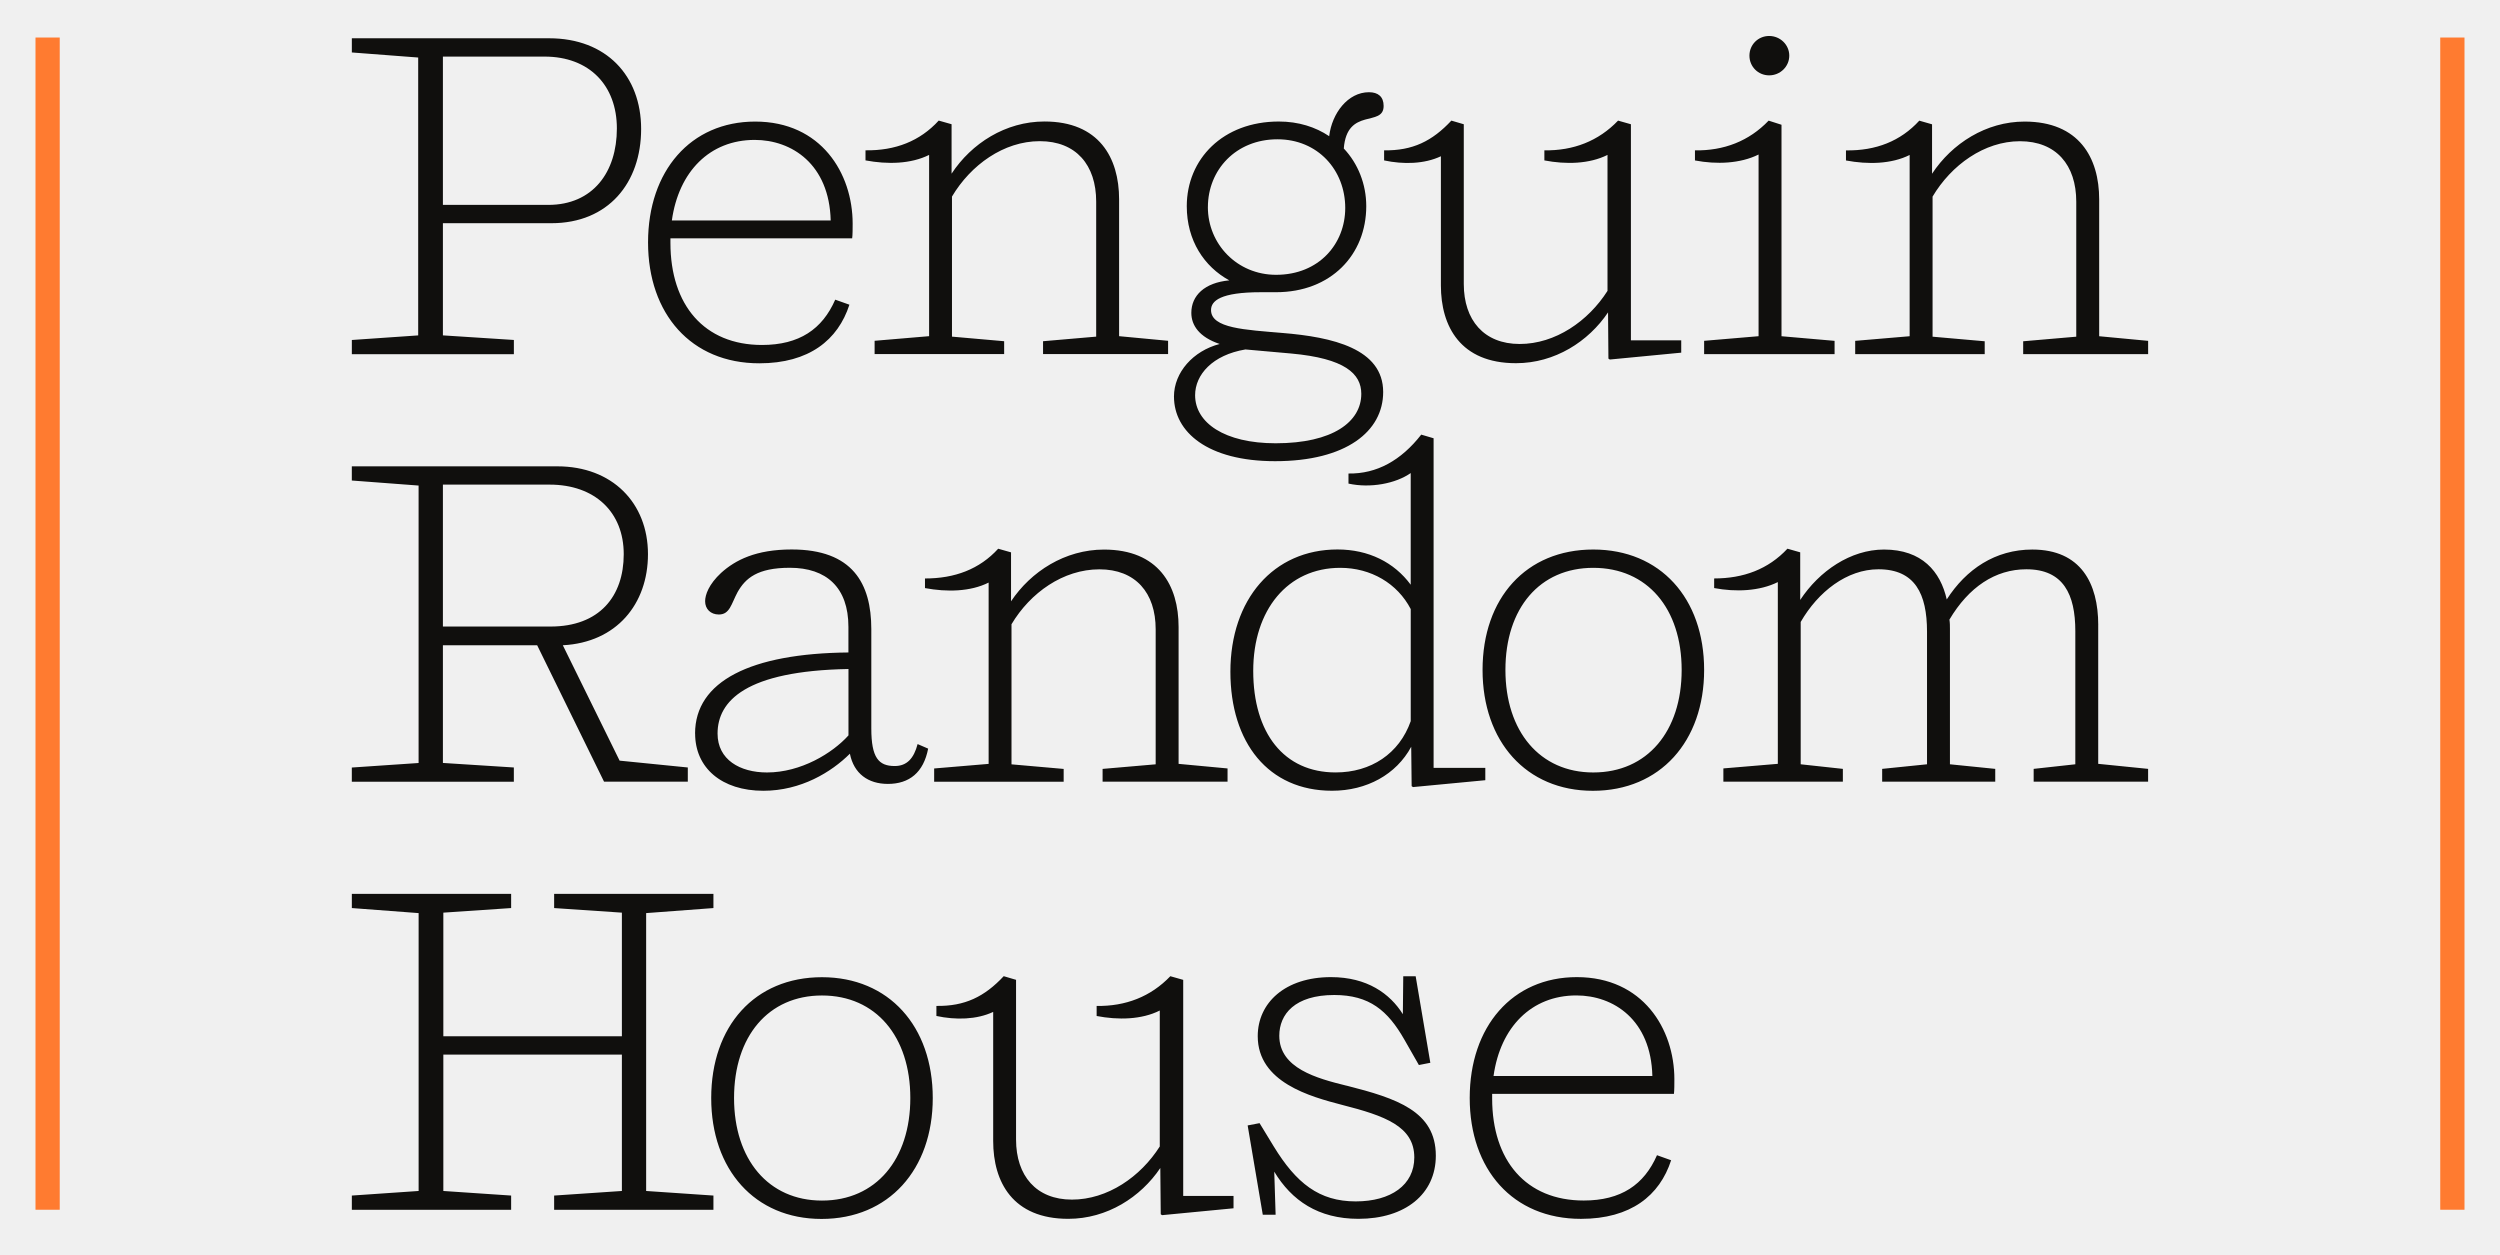
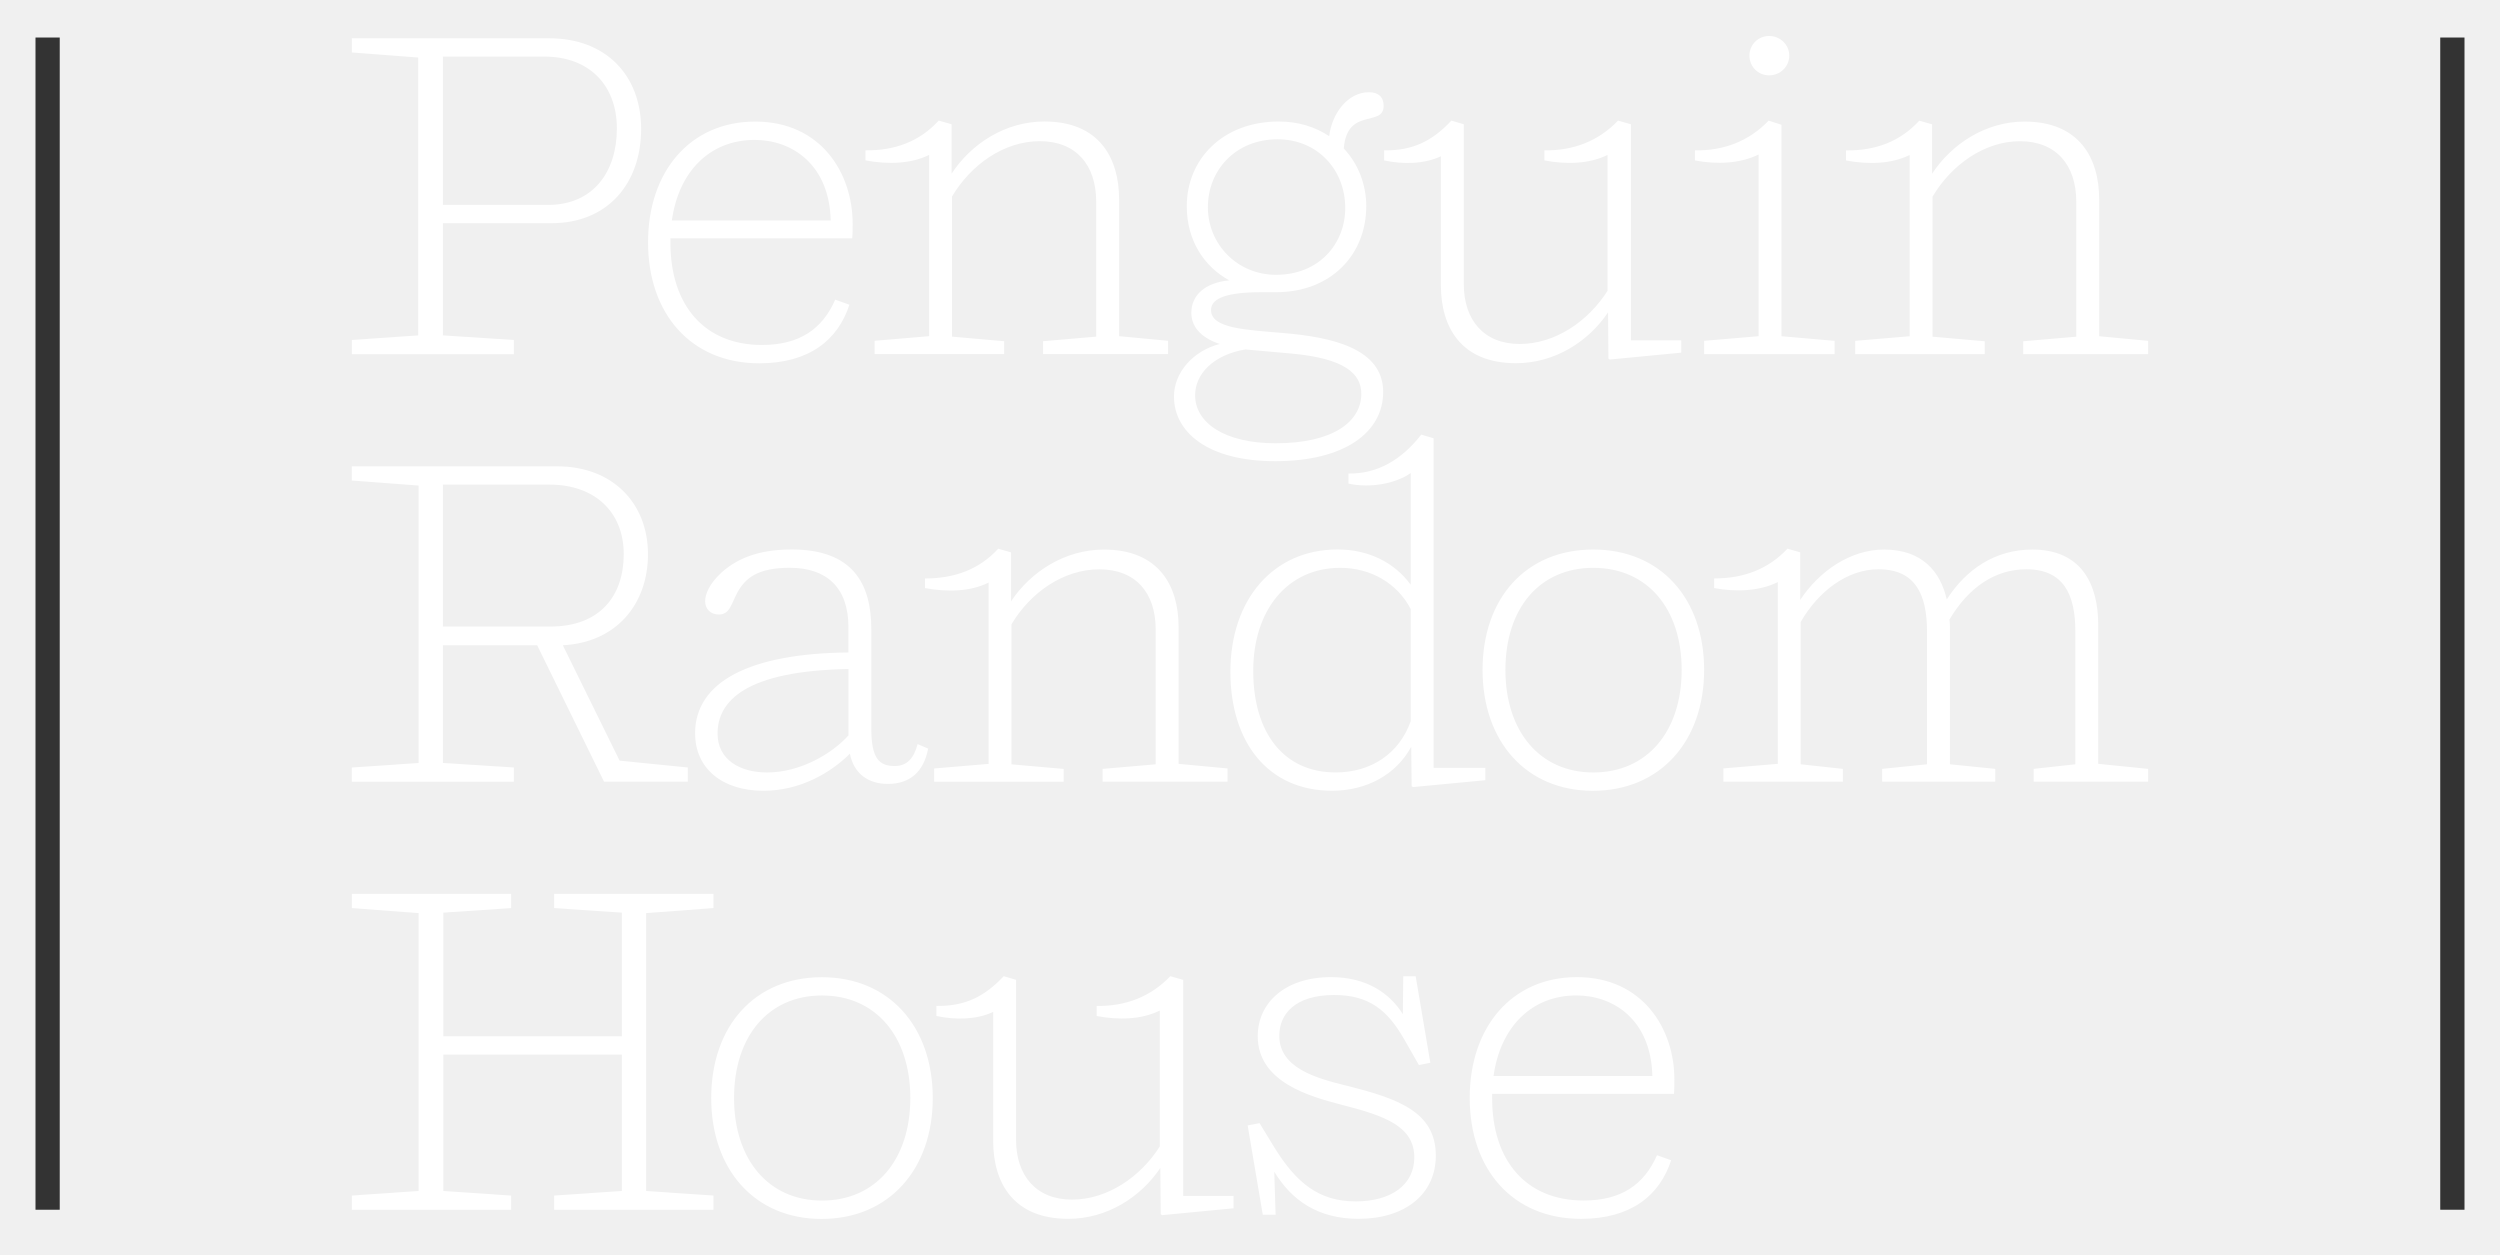
<svg xmlns="http://www.w3.org/2000/svg" version="1.1" width="1024" height="514" viewBox="-1.324 -1.324 93.253 46.773" id="svg5133">
  <defs id="defs5135" />
-   <path d="m 29.336,43.441 c -1.998,0 -3.279,-1.536 -3.279,-3.825 0,-2.305 1.281,-3.825 3.279,-3.825 2.015,0 3.296,1.536 3.296,3.825 0,2.289 -1.281,3.825 -3.296,3.825 m 0,-8.332 c -2.51,0 -4.131,1.827 -4.131,4.508 0,2.664 1.621,4.509 4.115,4.509 2.509,0 4.149,-1.845 4.149,-4.509 0,-2.68 -1.64,-4.508 -4.133,-4.508 m -6.558,-2.391 2.51,-0.188 0,-0.53 -5.942,0 0,0.53 2.527,0.171 0,4.61 -6.66,0 0,-4.61 2.529,-0.171 0,-0.53 -5.942,0 0,0.53 2.491,0.188 0,10.365 -2.491,0.171 0,0.53 5.942,0 0,-0.53 -2.529,-0.171 0,-5.088 6.66,0 0,5.088 -2.527,0.171 0,0.53 5.942,0 0,-0.53 -2.51,-0.171 0,-10.365 z M 15.197,0.769 l 3.79,0 c 1.674,0 2.699,1.076 2.699,2.681 0,1.623 -0.887,2.851 -2.56,2.851 l -3.929,0 0,-5.532 z m 2.646,10.57 -2.646,-0.171 0,-4.184 4.046,0 c 2.119,0 3.348,-1.501 3.348,-3.516 0,-1.981 -1.299,-3.382 -3.431,-3.382 l -7.36,0 0,0.529 2.475,0.189 0,10.365 -2.475,0.171 0,0.53 6.044,0 0,-0.53 z m 15.678,15.984 0,0.494 4.831,0 0,-0.477 -1.946,-0.171 0,-5.225 c 0.7,-1.177 1.929,-2.049 3.279,-2.049 1.347,0 2.099,0.871 2.099,2.237 l 0,5.036 -1.98,0.171 0,0.477 4.661,0 0,-0.494 -1.826,-0.171 0,-5.105 c 0,-1.555 -0.752,-2.888 -2.784,-2.888 -1.45,0 -2.724,0.816 -3.466,1.93 l 0,-1.826 -0.479,-0.136 c -0.7,0.767 -1.621,1.11 -2.731,1.11 l 0,0.359 c 0.819,0.152 1.69,0.136 2.374,-0.206 l 0,6.763 -2.031,0.171 z m -18.324,-10.588 3.979,0 c 1.69,0 2.766,1.024 2.766,2.595 0,1.571 -0.905,2.699 -2.732,2.699 l -4.013,0 0,-5.294 z m 2.646,10.551 -2.646,-0.169 0,-4.39 3.516,0 2.495,5.089 3.124,0 0,-0.53 -2.544,-0.255 -2.118,-4.304 c 1.999,-0.102 3.176,-1.536 3.176,-3.397 0,-1.913 -1.333,-3.277 -3.381,-3.277 l -7.666,0 0,0.529 2.491,0.188 0,10.349 -2.491,0.169 0,0.53 6.044,0 0,-0.53 z m 59.135,-16.085 0,-5.104 c 0,-1.555 -0.751,-2.904 -2.783,-2.904 -1.435,0 -2.709,0.818 -3.451,1.946 l 0,-1.844 -0.476,-0.136 c -0.701,0.767 -1.623,1.126 -2.735,1.109 l 0,0.376 c 0.821,0.154 1.692,0.136 2.375,-0.205 l 0,6.761 -2.031,0.172 0,0.495 4.831,0 0,-0.479 -1.945,-0.171 0,-5.225 c 0.699,-1.179 1.929,-2.066 3.26,-2.066 1.35,0 2.1,0.887 2.1,2.255 l 0,5.036 -1.98,0.171 0,0.479 4.661,0 0,-0.495 -1.826,-0.172 z m -28.073,27.955 c -1.111,-0.274 -2.51,-0.65 -2.51,-1.863 0,-0.802 0.579,-1.52 2.05,-1.52 1.314,0 1.996,0.581 2.612,1.657 l 0.545,0.955 0.427,-0.084 -0.547,-3.228 -0.463,0 -0.015,1.416 c -0.479,-0.767 -1.333,-1.383 -2.681,-1.383 -1.708,0 -2.732,0.956 -2.732,2.203 0,1.725 1.965,2.254 3.143,2.562 1.605,0.409 2.697,0.802 2.697,1.962 0,1.025 -0.87,1.639 -2.186,1.639 -1.365,0 -2.219,-0.682 -3.056,-2.049 l -0.53,-0.87 -0.444,0.085 0.564,3.33 0.479,0 -0.051,-1.605 c 0.649,1.075 1.639,1.759 3.141,1.759 1.742,0 2.886,-0.922 2.886,-2.356 0,-1.656 -1.45,-2.135 -3.329,-2.612 m 28.038,-17.18 c 0,-1.552 -0.647,-2.817 -2.459,-2.817 -1.383,0 -2.469,0.734 -3.192,1.861 -0.235,-1.04 -0.921,-1.861 -2.34,-1.861 -1.246,0 -2.416,0.8 -3.126,1.88 l 0,-1.776 -0.476,-0.136 c -0.716,0.767 -1.64,1.11 -2.734,1.11 l 0,0.359 c 0.804,0.152 1.692,0.117 2.375,-0.223 l 0,6.779 -2.031,0.171 0,0.494 4.457,0 0,-0.477 -1.573,-0.171 0,-5.309 c 0.649,-1.127 1.724,-1.965 2.902,-1.965 1.366,0 1.81,0.924 1.81,2.324 l 0,4.95 -1.673,0.171 0,0.477 4.218,0 0,-0.477 -1.69,-0.171 0,-5.053 c 0,-0.104 0,-0.223 -0.019,-0.344 0.718,-1.211 1.709,-1.877 2.87,-1.877 1.384,0 1.826,0.939 1.826,2.305 l 0,4.969 -1.554,0.171 0,0.477 4.269,0 0,-0.477 -1.861,-0.188 0,-5.175 z m -14.701,-10.602 0,0.495 4.866,0 0,-0.495 -1.98,-0.172 0,-7.888 -0.48,-0.154 c -0.733,0.767 -1.674,1.126 -2.748,1.109 l 0,0.376 c 0.801,0.154 1.689,0.12 2.373,-0.221 l 0,6.777 -2.031,0.172 z m -7.855,27.422 c 0.255,-1.827 1.416,-3.005 3.091,-3.005 1.383,0 2.783,0.906 2.833,3.005 l -5.924,0 z m 3.106,-3.688 c -2.406,0 -3.995,1.844 -3.995,4.508 0,2.664 1.605,4.509 4.149,4.509 1.863,0 2.938,-0.871 3.364,-2.186 l -0.527,-0.188 c -0.482,1.101 -1.341,1.69 -2.734,1.69 -2.149,0 -3.415,-1.485 -3.415,-3.808 l 0,-0.171 6.781,0 c 0.016,-0.12 0.016,-0.393 0.016,-0.545 0,-1.879 -1.179,-3.809 -3.639,-3.809 m 0.614,-7.634 c -1.996,0 -3.277,-1.536 -3.277,-3.824 0,-2.306 1.281,-3.809 3.277,-3.809 2.018,0 3.297,1.52 3.297,3.809 0,2.288 -1.28,3.824 -3.297,3.824 m 0,-8.316 c -2.506,0 -4.13,1.811 -4.13,4.492 0,2.663 1.624,4.508 4.115,4.508 2.509,0 4.15,-1.845 4.15,-4.508 0,-2.681 -1.641,-4.492 -4.135,-4.492 m -15.297,16.052 -0.479,-0.136 c -0.734,0.767 -1.674,1.126 -2.749,1.109 l 0,0.375 c 0.801,0.155 1.673,0.139 2.355,-0.204 l 0,5.071 c -0.716,1.129 -1.945,1.982 -3.277,1.982 -1.331,0 -2.084,-0.889 -2.084,-2.239 l 0,-5.959 -0.46,-0.136 c -0.718,0.767 -1.452,1.126 -2.511,1.109 l 0,0.375 c 0.718,0.155 1.502,0.139 2.118,-0.151 l 0,4.814 c 0,1.538 0.734,2.904 2.8,2.904 1.451,0 2.703,-0.81 3.434,-1.896 l 0.016,1.726 0.051,0.033 2.664,-0.256 0,-0.46 -1.877,0 0,-8.06 z m 9.613,-30.721 0,4.817 c 0,1.536 0.734,2.902 2.8,2.902 1.451,0 2.705,-0.809 3.435,-1.895 l 0.014,1.724 0.052,0.034 2.664,-0.256 0,-0.46 -1.877,0 0,-8.06 -0.479,-0.136 c -0.734,0.767 -1.673,1.126 -2.749,1.109 l 0,0.376 c 0.802,0.154 1.673,0.136 2.355,-0.205 l 0,5.071 c -0.716,1.127 -1.945,1.981 -3.276,1.981 -1.333,0 -2.085,-0.889 -2.085,-2.237 l 0,-5.959 -0.463,-0.136 c -0.715,0.767 -1.45,1.126 -2.509,1.109 l 0,0.376 c 0.716,0.154 1.502,0.136 2.118,-0.155 m -19.09,-0.05 0,6.761 -2.033,0.172 0,0.495 4.832,0 0,-0.479 -1.946,-0.171 0,-5.225 c 0.7,-1.179 1.93,-2.066 3.276,-2.066 1.351,0 2.103,0.887 2.103,2.255 l 0,5.036 -1.982,0.171 0,0.479 4.664,0 0,-0.495 -1.827,-0.172 0,-5.104 c 0,-1.555 -0.751,-2.904 -2.784,-2.904 -1.452,0 -2.724,0.818 -3.465,1.946 l 0,-1.844 -0.48,-0.136 c -0.699,0.767 -1.623,1.126 -2.731,1.109 l 0,0.376 c 0.82,0.154 1.69,0.136 2.374,-0.205 m 17.964,21.122 c -0.427,1.214 -1.485,1.913 -2.801,1.913 -1.929,0 -3.074,-1.468 -3.074,-3.79 0,-2.271 1.282,-3.842 3.246,-3.842 1.144,0 2.132,0.581 2.629,1.538 l 0,4.183 z m -2.732,-6.404 c -2.39,0 -3.995,1.861 -3.995,4.559 0,2.649 1.415,4.441 3.791,4.441 1.296,0 2.395,-0.606 2.954,-1.64 l 0.016,1.469 0.051,0.034 2.697,-0.256 0,-0.46 -1.929,0 0,-12.295 -0.461,-0.136 c -0.748,0.959 -1.656,1.469 -2.714,1.451 l 0,0.376 c 0.814,0.179 1.758,10e-4 2.321,-0.393 l 0,4.165 c -0.616,-0.836 -1.573,-1.315 -2.732,-1.315 m -3.433,-7.461 1.708,0.152 c 1.999,0.181 2.614,0.752 2.614,1.504 0,1.041 -1.06,1.844 -3.194,1.844 -1.913,0 -3.005,-0.769 -3.005,-1.792 0,-0.769 0.65,-1.502 1.877,-1.708 m -1.4,-5.31 c 0,-1.384 1.041,-2.529 2.596,-2.529 1.501,0 2.527,1.145 2.527,2.562 0,1.333 -0.974,2.493 -2.58,2.493 -1.451,0 -2.544,-1.144 -2.544,-2.526 m -1.264,7.07 c 0,1.314 1.248,2.408 3.772,2.408 2.647,0 4.031,-1.11 4.031,-2.58 0,-1.621 -1.896,-2.051 -3.757,-2.203 -1.383,-0.119 -2.664,-0.17 -2.664,-0.854 0,-0.341 0.343,-0.666 1.863,-0.666 l 0.562,0 c 2.05,0 3.365,-1.4 3.365,-3.21 0,-0.82 -0.307,-1.587 -0.838,-2.151 0.12,-1.554 1.486,-0.785 1.486,-1.587 0,-0.343 -0.204,-0.512 -0.547,-0.512 -0.786,0 -1.381,0.784 -1.484,1.64 -0.512,-0.343 -1.144,-0.547 -1.879,-0.547 -2.084,0 -3.433,1.4 -3.433,3.159 0,1.281 0.649,2.254 1.586,2.766 -0.92,0.086 -1.416,0.565 -1.416,1.212 0,0.461 0.291,0.905 1.058,1.161 -0.989,0.256 -1.706,1.059 -1.706,1.965 m -12.141,12.635 c -0.598,0.666 -1.776,1.383 -3.039,1.383 -1.009,0 -1.844,-0.477 -1.844,-1.45 0,-1.212 1.041,-2.34 4.883,-2.409 l 0,2.476 z m -5.72,-0.068 c 0,1.28 0.99,2.134 2.545,2.134 1.399,0 2.535,-0.693 3.228,-1.383 0.149,0.745 0.682,1.127 1.417,1.127 0.802,0 1.331,-0.429 1.502,-1.316 l -0.393,-0.17 c -0.139,0.529 -0.394,0.819 -0.854,0.819 -0.599,0 -0.873,-0.306 -0.873,-1.399 l 0,-3.706 c 0,-1.708 -0.7,-2.973 -2.971,-2.973 -1.331,0 -2.1,0.394 -2.629,0.871 -0.461,0.427 -0.599,0.82 -0.599,1.059 0,0.291 0.205,0.496 0.512,0.496 0.41,0 0.461,-0.394 0.7,-0.838 0.291,-0.511 0.734,-0.905 1.948,-0.905 1.365,0 2.185,0.734 2.185,2.204 l 0,0.955 c -3.654,0.035 -5.72,1.076 -5.72,3.024 M 64.668,1.469 c 0.409,0 0.75,-0.325 0.75,-0.735 C 65.418,0.325 65.076,0 64.668,0 c -0.411,0 -0.736,0.325 -0.736,0.734 0,0.41 0.325,0.735 0.736,0.735 m -37.841,2.408 c 1.383,0 2.783,0.905 2.835,3.005 l -5.925,0 c 0.255,-1.826 1.416,-3.005 3.09,-3.005 M 26.998,12.21 c 1.86,0 2.936,-0.871 3.362,-2.186 l -0.529,-0.188 c -0.481,1.101 -1.34,1.69 -2.732,1.69 -2.151,0 -3.415,-1.485 -3.415,-3.808 l 0,-0.17 6.779,0 c 0.018,-0.12 0.018,-0.393 0.018,-0.547 0,-1.879 -1.177,-3.808 -3.636,-3.808 -2.409,0 -3.996,1.844 -3.996,4.508 0,2.664 1.606,4.509 4.15,4.509" id="path4866" style="fill:#100f0d;fill-opacity:1;fill-rule:nonzero;stroke:none" />
-   <path d="m 0,43.783 0.904,0 0,-21.875 0,-21.85 -0.904,0 0,21.87 0,21.855 z" id="path4870" style="fill:#ff7b30;fill-opacity:1;fill-rule:nonzero;stroke:none" />
-   <path d="m 89.7,43.783 0.905,0 0,-21.875 0,-21.85 -0.905,0 0,21.87 0,21.855 z" id="path4874" style="fill:#ff7b30;fill-opacity:1;fill-rule:nonzero;stroke:none" />
+   <path d="m 29.336,43.441 c -1.998,0 -3.279,-1.536 -3.279,-3.825 0,-2.305 1.281,-3.825 3.279,-3.825 2.015,0 3.296,1.536 3.296,3.825 0,2.289 -1.281,3.825 -3.296,3.825 m 0,-8.332 c -2.51,0 -4.131,1.827 -4.131,4.508 0,2.664 1.621,4.509 4.115,4.509 2.509,0 4.149,-1.845 4.149,-4.509 0,-2.68 -1.64,-4.508 -4.133,-4.508 m -6.558,-2.391 2.51,-0.188 0,-0.53 -5.942,0 0,0.53 2.527,0.171 0,4.61 -6.66,0 0,-4.61 2.529,-0.171 0,-0.53 -5.942,0 0,0.53 2.491,0.188 0,10.365 -2.491,0.171 0,0.53 5.942,0 0,-0.53 -2.529,-0.171 0,-5.088 6.66,0 0,5.088 -2.527,0.171 0,0.53 5.942,0 0,-0.53 -2.51,-0.171 0,-10.365 z M 15.197,0.769 l 3.79,0 c 1.674,0 2.699,1.076 2.699,2.681 0,1.623 -0.887,2.851 -2.56,2.851 l -3.929,0 0,-5.532 z m 2.646,10.57 -2.646,-0.171 0,-4.184 4.046,0 c 2.119,0 3.348,-1.501 3.348,-3.516 0,-1.981 -1.299,-3.382 -3.431,-3.382 l -7.36,0 0,0.529 2.475,0.189 0,10.365 -2.475,0.171 0,0.53 6.044,0 0,-0.53 z m 15.678,15.984 0,0.494 4.831,0 0,-0.477 -1.946,-0.171 0,-5.225 c 0.7,-1.177 1.929,-2.049 3.279,-2.049 1.347,0 2.099,0.871 2.099,2.237 l 0,5.036 -1.98,0.171 0,0.477 4.661,0 0,-0.494 -1.826,-0.171 0,-5.105 c 0,-1.555 -0.752,-2.888 -2.784,-2.888 -1.45,0 -2.724,0.816 -3.466,1.93 l 0,-1.826 -0.479,-0.136 c -0.7,0.767 -1.621,1.11 -2.731,1.11 l 0,0.359 c 0.819,0.152 1.69,0.136 2.374,-0.206 l 0,6.763 -2.031,0.171 z m -18.324,-10.588 3.979,0 c 1.69,0 2.766,1.024 2.766,2.595 0,1.571 -0.905,2.699 -2.732,2.699 l -4.013,0 0,-5.294 z m 2.646,10.551 -2.646,-0.169 0,-4.39 3.516,0 2.495,5.089 3.124,0 0,-0.53 -2.544,-0.255 -2.118,-4.304 c 1.999,-0.102 3.176,-1.536 3.176,-3.397 0,-1.913 -1.333,-3.277 -3.381,-3.277 l -7.666,0 0,0.529 2.491,0.188 0,10.349 -2.491,0.169 0,0.53 6.044,0 0,-0.53 z m 59.135,-16.085 0,-5.104 c 0,-1.555 -0.751,-2.904 -2.783,-2.904 -1.435,0 -2.709,0.818 -3.451,1.946 l 0,-1.844 -0.476,-0.136 c -0.701,0.767 -1.623,1.126 -2.735,1.109 l 0,0.376 c 0.821,0.154 1.692,0.136 2.375,-0.205 l 0,6.761 -2.031,0.172 0,0.495 4.831,0 0,-0.479 -1.945,-0.171 0,-5.225 c 0.699,-1.179 1.929,-2.066 3.26,-2.066 1.35,0 2.1,0.887 2.1,2.255 l 0,5.036 -1.98,0.171 0,0.479 4.661,0 0,-0.495 -1.826,-0.172 z m -28.073,27.955 c -1.111,-0.274 -2.51,-0.65 -2.51,-1.863 0,-0.802 0.579,-1.52 2.05,-1.52 1.314,0 1.996,0.581 2.612,1.657 l 0.545,0.955 0.427,-0.084 -0.547,-3.228 -0.463,0 -0.015,1.416 c -0.479,-0.767 -1.333,-1.383 -2.681,-1.383 -1.708,0 -2.732,0.956 -2.732,2.203 0,1.725 1.965,2.254 3.143,2.562 1.605,0.409 2.697,0.802 2.697,1.962 0,1.025 -0.87,1.639 -2.186,1.639 -1.365,0 -2.219,-0.682 -3.056,-2.049 l -0.53,-0.87 -0.444,0.085 0.564,3.33 0.479,0 -0.051,-1.605 c 0.649,1.075 1.639,1.759 3.141,1.759 1.742,0 2.886,-0.922 2.886,-2.356 0,-1.656 -1.45,-2.135 -3.329,-2.612 m 28.038,-17.18 c 0,-1.552 -0.647,-2.817 -2.459,-2.817 -1.383,0 -2.469,0.734 -3.192,1.861 -0.235,-1.04 -0.921,-1.861 -2.34,-1.861 -1.246,0 -2.416,0.8 -3.126,1.88 l 0,-1.776 -0.476,-0.136 c -0.716,0.767 -1.64,1.11 -2.734,1.11 l 0,0.359 c 0.804,0.152 1.692,0.117 2.375,-0.223 l 0,6.779 -2.031,0.171 0,0.494 4.457,0 0,-0.477 -1.573,-0.171 0,-5.309 c 0.649,-1.127 1.724,-1.965 2.902,-1.965 1.366,0 1.81,0.924 1.81,2.324 l 0,4.95 -1.673,0.171 0,0.477 4.218,0 0,-0.477 -1.69,-0.171 0,-5.053 c 0,-0.104 0,-0.223 -0.019,-0.344 0.718,-1.211 1.709,-1.877 2.87,-1.877 1.384,0 1.826,0.939 1.826,2.305 l 0,4.969 -1.554,0.171 0,0.477 4.269,0 0,-0.477 -1.861,-0.188 0,-5.175 z m -14.701,-10.602 0,0.495 4.866,0 0,-0.495 -1.98,-0.172 0,-7.888 -0.48,-0.154 c -0.733,0.767 -1.674,1.126 -2.748,1.109 l 0,0.376 c 0.801,0.154 1.689,0.12 2.373,-0.221 l 0,6.777 -2.031,0.172 z m -7.855,27.422 c 0.255,-1.827 1.416,-3.005 3.091,-3.005 1.383,0 2.783,0.906 2.833,3.005 l -5.924,0 z m 3.106,-3.688 c -2.406,0 -3.995,1.844 -3.995,4.508 0,2.664 1.605,4.509 4.149,4.509 1.863,0 2.938,-0.871 3.364,-2.186 l -0.527,-0.188 c -0.482,1.101 -1.341,1.69 -2.734,1.69 -2.149,0 -3.415,-1.485 -3.415,-3.808 l 0,-0.171 6.781,0 c 0.016,-0.12 0.016,-0.393 0.016,-0.545 0,-1.879 -1.179,-3.809 -3.639,-3.809 m 0.614,-7.634 c -1.996,0 -3.277,-1.536 -3.277,-3.824 0,-2.306 1.281,-3.809 3.277,-3.809 2.018,0 3.297,1.52 3.297,3.809 0,2.288 -1.28,3.824 -3.297,3.824 m 0,-8.316 c -2.506,0 -4.13,1.811 -4.13,4.492 0,2.663 1.624,4.508 4.115,4.508 2.509,0 4.15,-1.845 4.15,-4.508 0,-2.681 -1.641,-4.492 -4.135,-4.492 m -15.297,16.052 -0.479,-0.136 c -0.734,0.767 -1.674,1.126 -2.749,1.109 l 0,0.375 c 0.801,0.155 1.673,0.139 2.355,-0.204 l 0,5.071 c -0.716,1.129 -1.945,1.982 -3.277,1.982 -1.331,0 -2.084,-0.889 -2.084,-2.239 l 0,-5.959 -0.46,-0.136 c -0.718,0.767 -1.452,1.126 -2.511,1.109 l 0,0.375 c 0.718,0.155 1.502,0.139 2.118,-0.151 l 0,4.814 c 0,1.538 0.734,2.904 2.8,2.904 1.451,0 2.703,-0.81 3.434,-1.896 l 0.016,1.726 0.051,0.033 2.664,-0.256 0,-0.46 -1.877,0 0,-8.06 z m 9.613,-30.721 0,4.817 c 0,1.536 0.734,2.902 2.8,2.902 1.451,0 2.705,-0.809 3.435,-1.895 l 0.014,1.724 0.052,0.034 2.664,-0.256 0,-0.46 -1.877,0 0,-8.06 -0.479,-0.136 c -0.734,0.767 -1.673,1.126 -2.749,1.109 l 0,0.376 c 0.802,0.154 1.673,0.136 2.355,-0.205 l 0,5.071 c -0.716,1.127 -1.945,1.981 -3.276,1.981 -1.333,0 -2.085,-0.889 -2.085,-2.237 l 0,-5.959 -0.463,-0.136 c -0.715,0.767 -1.45,1.126 -2.509,1.109 l 0,0.376 c 0.716,0.154 1.502,0.136 2.118,-0.155 m -19.09,-0.05 0,6.761 -2.033,0.172 0,0.495 4.832,0 0,-0.479 -1.946,-0.171 0,-5.225 c 0.7,-1.179 1.93,-2.066 3.276,-2.066 1.351,0 2.103,0.887 2.103,2.255 l 0,5.036 -1.982,0.171 0,0.479 4.664,0 0,-0.495 -1.827,-0.172 0,-5.104 c 0,-1.555 -0.751,-2.904 -2.784,-2.904 -1.452,0 -2.724,0.818 -3.465,1.946 l 0,-1.844 -0.48,-0.136 c -0.699,0.767 -1.623,1.126 -2.731,1.109 l 0,0.376 c 0.82,0.154 1.69,0.136 2.374,-0.205 m 17.964,21.122 c -0.427,1.214 -1.485,1.913 -2.801,1.913 -1.929,0 -3.074,-1.468 -3.074,-3.79 0,-2.271 1.282,-3.842 3.246,-3.842 1.144,0 2.132,0.581 2.629,1.538 l 0,4.183 z m -2.732,-6.404 c -2.39,0 -3.995,1.861 -3.995,4.559 0,2.649 1.415,4.441 3.791,4.441 1.296,0 2.395,-0.606 2.954,-1.64 l 0.016,1.469 0.051,0.034 2.697,-0.256 0,-0.46 -1.929,0 0,-12.295 -0.461,-0.136 c -0.748,0.959 -1.656,1.469 -2.714,1.451 l 0,0.376 c 0.814,0.179 1.758,10e-4 2.321,-0.393 l 0,4.165 c -0.616,-0.836 -1.573,-1.315 -2.732,-1.315 m -3.433,-7.461 1.708,0.152 c 1.999,0.181 2.614,0.752 2.614,1.504 0,1.041 -1.06,1.844 -3.194,1.844 -1.913,0 -3.005,-0.769 -3.005,-1.792 0,-0.769 0.65,-1.502 1.877,-1.708 m -1.4,-5.31 c 0,-1.384 1.041,-2.529 2.596,-2.529 1.501,0 2.527,1.145 2.527,2.562 0,1.333 -0.974,2.493 -2.58,2.493 -1.451,0 -2.544,-1.144 -2.544,-2.526 m -1.264,7.07 c 0,1.314 1.248,2.408 3.772,2.408 2.647,0 4.031,-1.11 4.031,-2.58 0,-1.621 -1.896,-2.051 -3.757,-2.203 -1.383,-0.119 -2.664,-0.17 -2.664,-0.854 0,-0.341 0.343,-0.666 1.863,-0.666 l 0.562,0 c 2.05,0 3.365,-1.4 3.365,-3.21 0,-0.82 -0.307,-1.587 -0.838,-2.151 0.12,-1.554 1.486,-0.785 1.486,-1.587 0,-0.343 -0.204,-0.512 -0.547,-0.512 -0.786,0 -1.381,0.784 -1.484,1.64 -0.512,-0.343 -1.144,-0.547 -1.879,-0.547 -2.084,0 -3.433,1.4 -3.433,3.159 0,1.281 0.649,2.254 1.586,2.766 -0.92,0.086 -1.416,0.565 -1.416,1.212 0,0.461 0.291,0.905 1.058,1.161 -0.989,0.256 -1.706,1.059 -1.706,1.965 m -12.141,12.635 c -0.598,0.666 -1.776,1.383 -3.039,1.383 -1.009,0 -1.844,-0.477 -1.844,-1.45 0,-1.212 1.041,-2.34 4.883,-2.409 l 0,2.476 z m -5.72,-0.068 c 0,1.28 0.99,2.134 2.545,2.134 1.399,0 2.535,-0.693 3.228,-1.383 0.149,0.745 0.682,1.127 1.417,1.127 0.802,0 1.331,-0.429 1.502,-1.316 l -0.393,-0.17 c -0.139,0.529 -0.394,0.819 -0.854,0.819 -0.599,0 -0.873,-0.306 -0.873,-1.399 l 0,-3.706 c 0,-1.708 -0.7,-2.973 -2.971,-2.973 -1.331,0 -2.1,0.394 -2.629,0.871 -0.461,0.427 -0.599,0.82 -0.599,1.059 0,0.291 0.205,0.496 0.512,0.496 0.41,0 0.461,-0.394 0.7,-0.838 0.291,-0.511 0.734,-0.905 1.948,-0.905 1.365,0 2.185,0.734 2.185,2.204 l 0,0.955 c -3.654,0.035 -5.72,1.076 -5.72,3.024 M 64.668,1.469 c 0.409,0 0.75,-0.325 0.75,-0.735 C 65.418,0.325 65.076,0 64.668,0 c -0.411,0 -0.736,0.325 -0.736,0.734 0,0.41 0.325,0.735 0.736,0.735 m -37.841,2.408 c 1.383,0 2.783,0.905 2.835,3.005 l -5.925,0 c 0.255,-1.826 1.416,-3.005 3.09,-3.005 M 26.998,12.21 c 1.86,0 2.936,-0.871 3.362,-2.186 l -0.529,-0.188 c -0.481,1.101 -1.34,1.69 -2.732,1.69 -2.151,0 -3.415,-1.485 -3.415,-3.808 l 0,-0.17 6.779,0 c 0.018,-0.12 0.018,-0.393 0.018,-0.547 0,-1.879 -1.177,-3.808 -3.636,-3.808 -2.409,0 -3.996,1.844 -3.996,4.508 0,2.664 1.606,4.509 4.15,4.509" id="path4866" style="fill:#ffffff;fill-opacity:1;fill-rule:nonzero;stroke:none" />
+   <path d="m 0,43.783 0.904,0 0,-21.875 0,-21.85 -0.904,0 0,21.87 0,21.855 z" id="path4870" style="fill:#333333;fill-opacity:1;fill-rule:nonzero;stroke:none" />
+   <path d="m 89.7,43.783 0.905,0 0,-21.875 0,-21.85 -0.905,0 0,21.87 0,21.855 z" id="path4874" style="fill:#333333;fill-opacity:1;fill-rule:nonzero;stroke:none" />
</svg>
